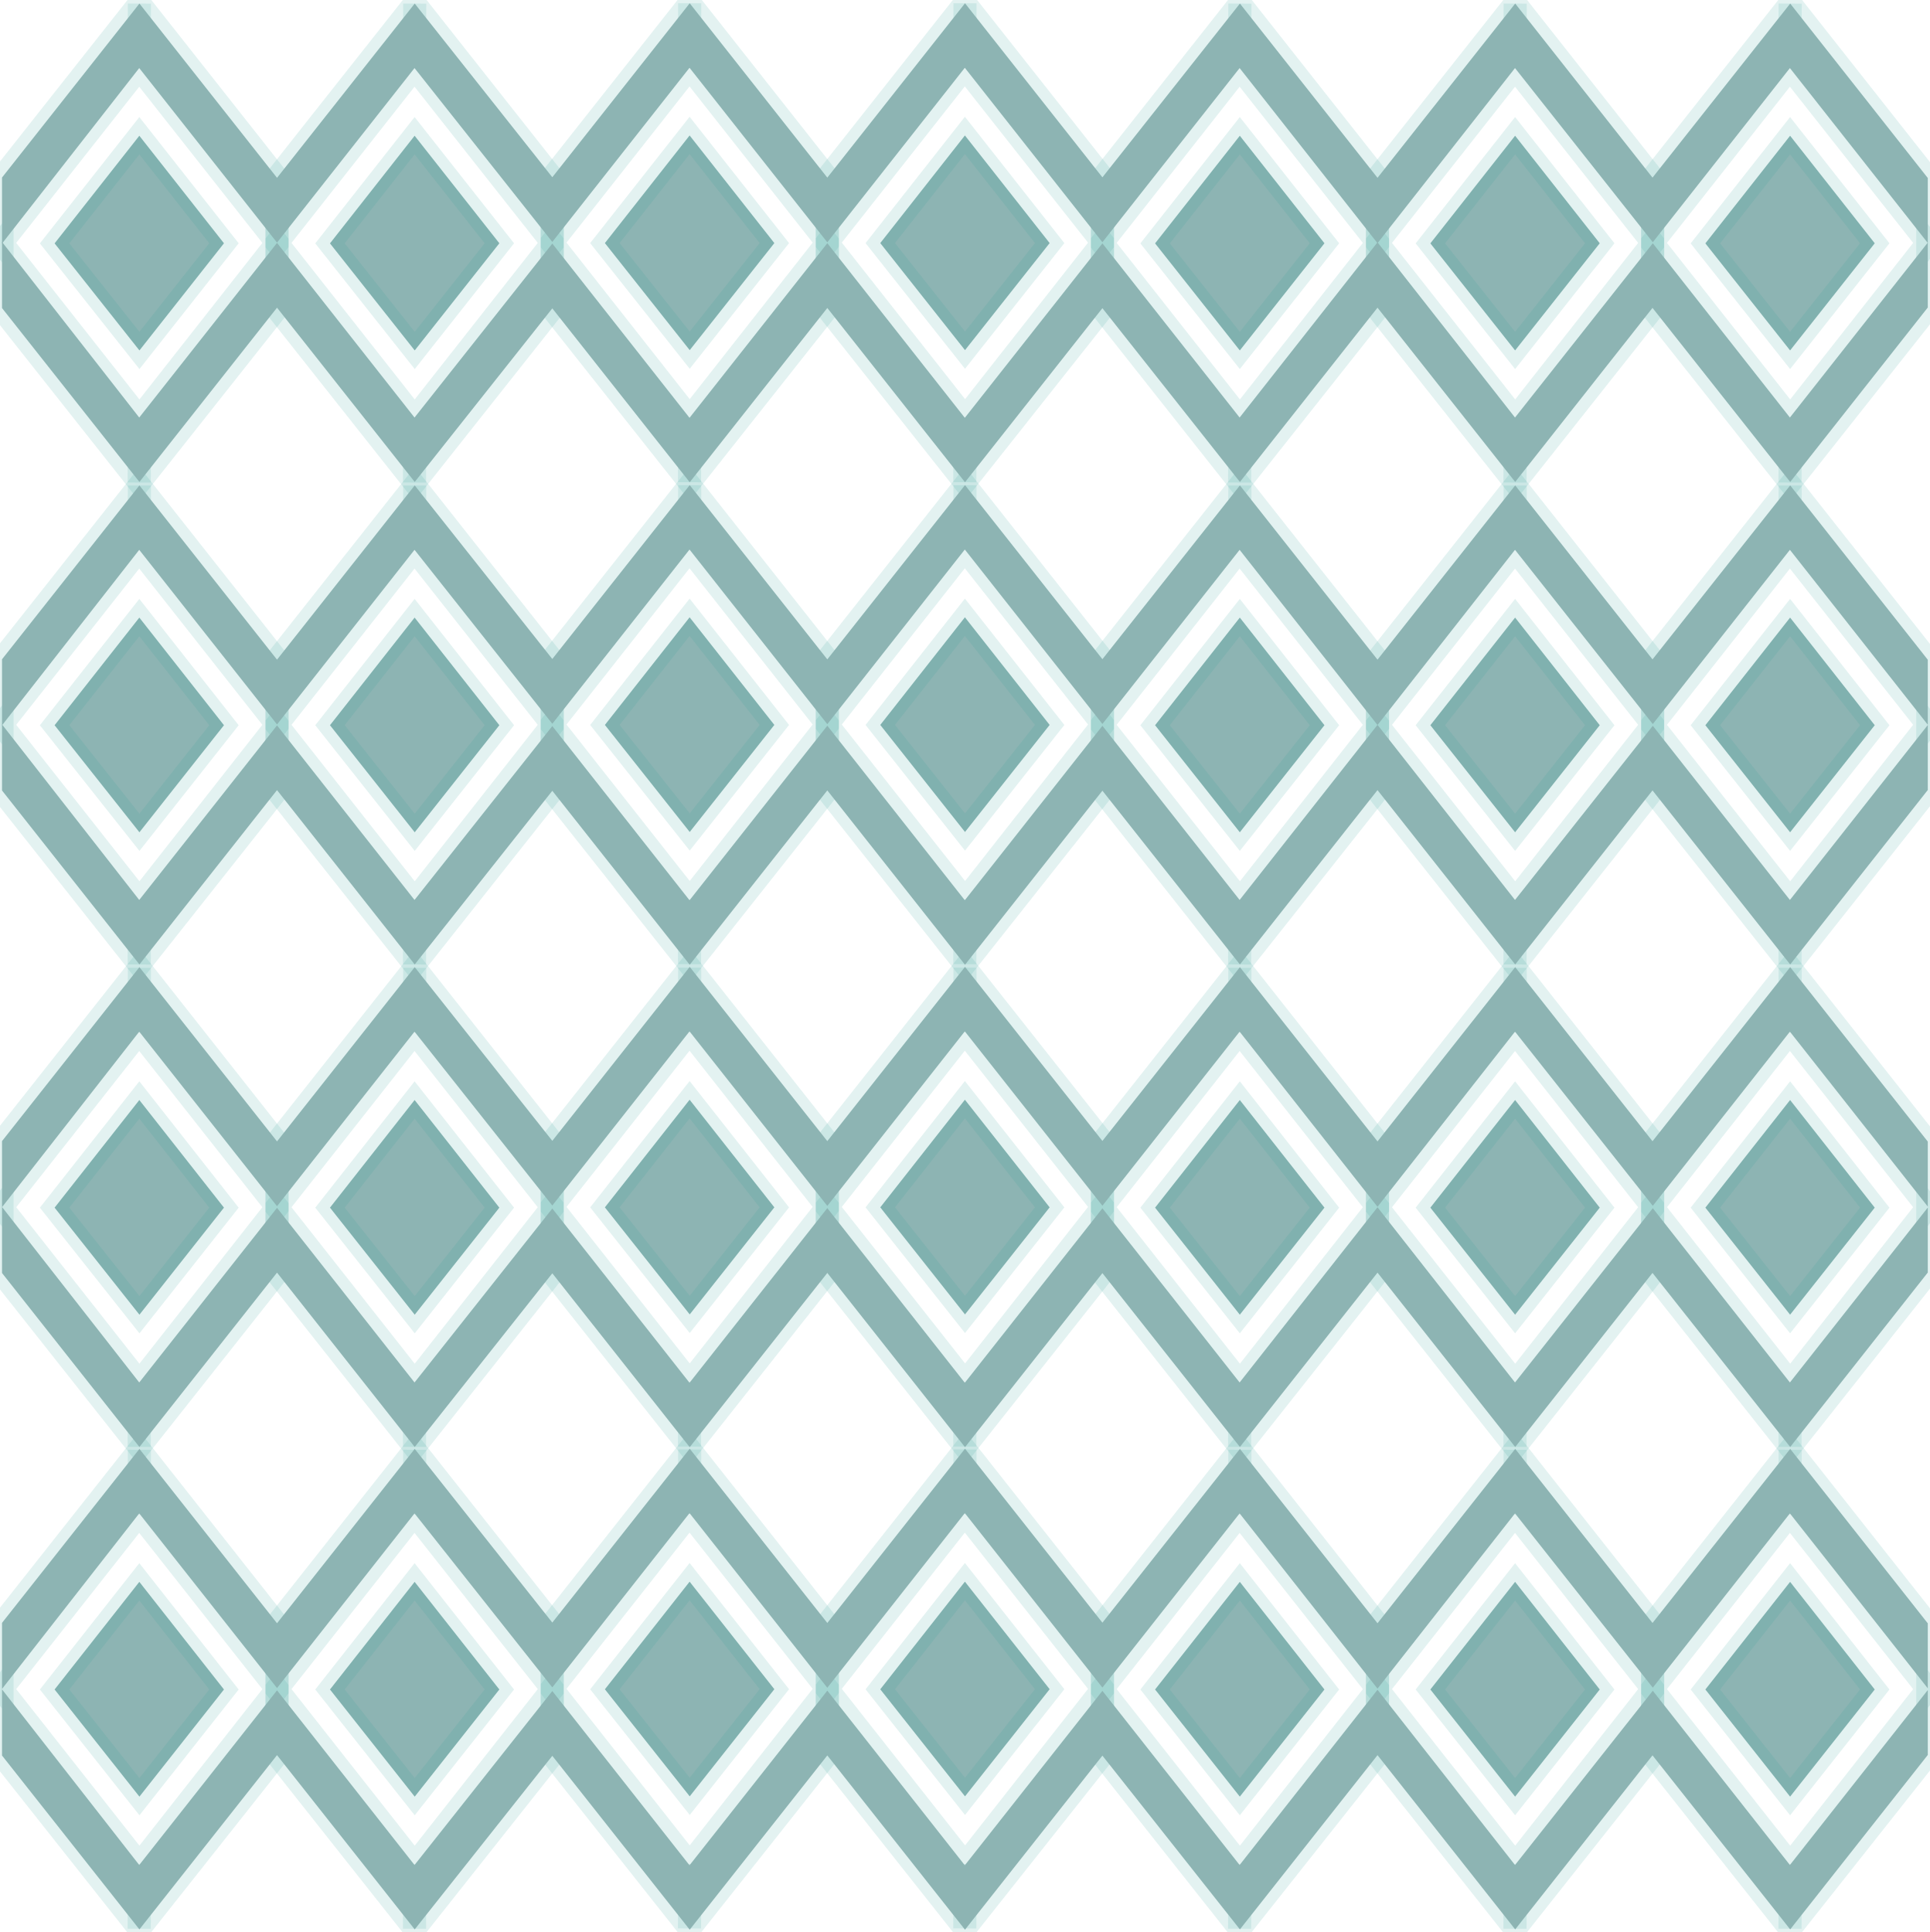
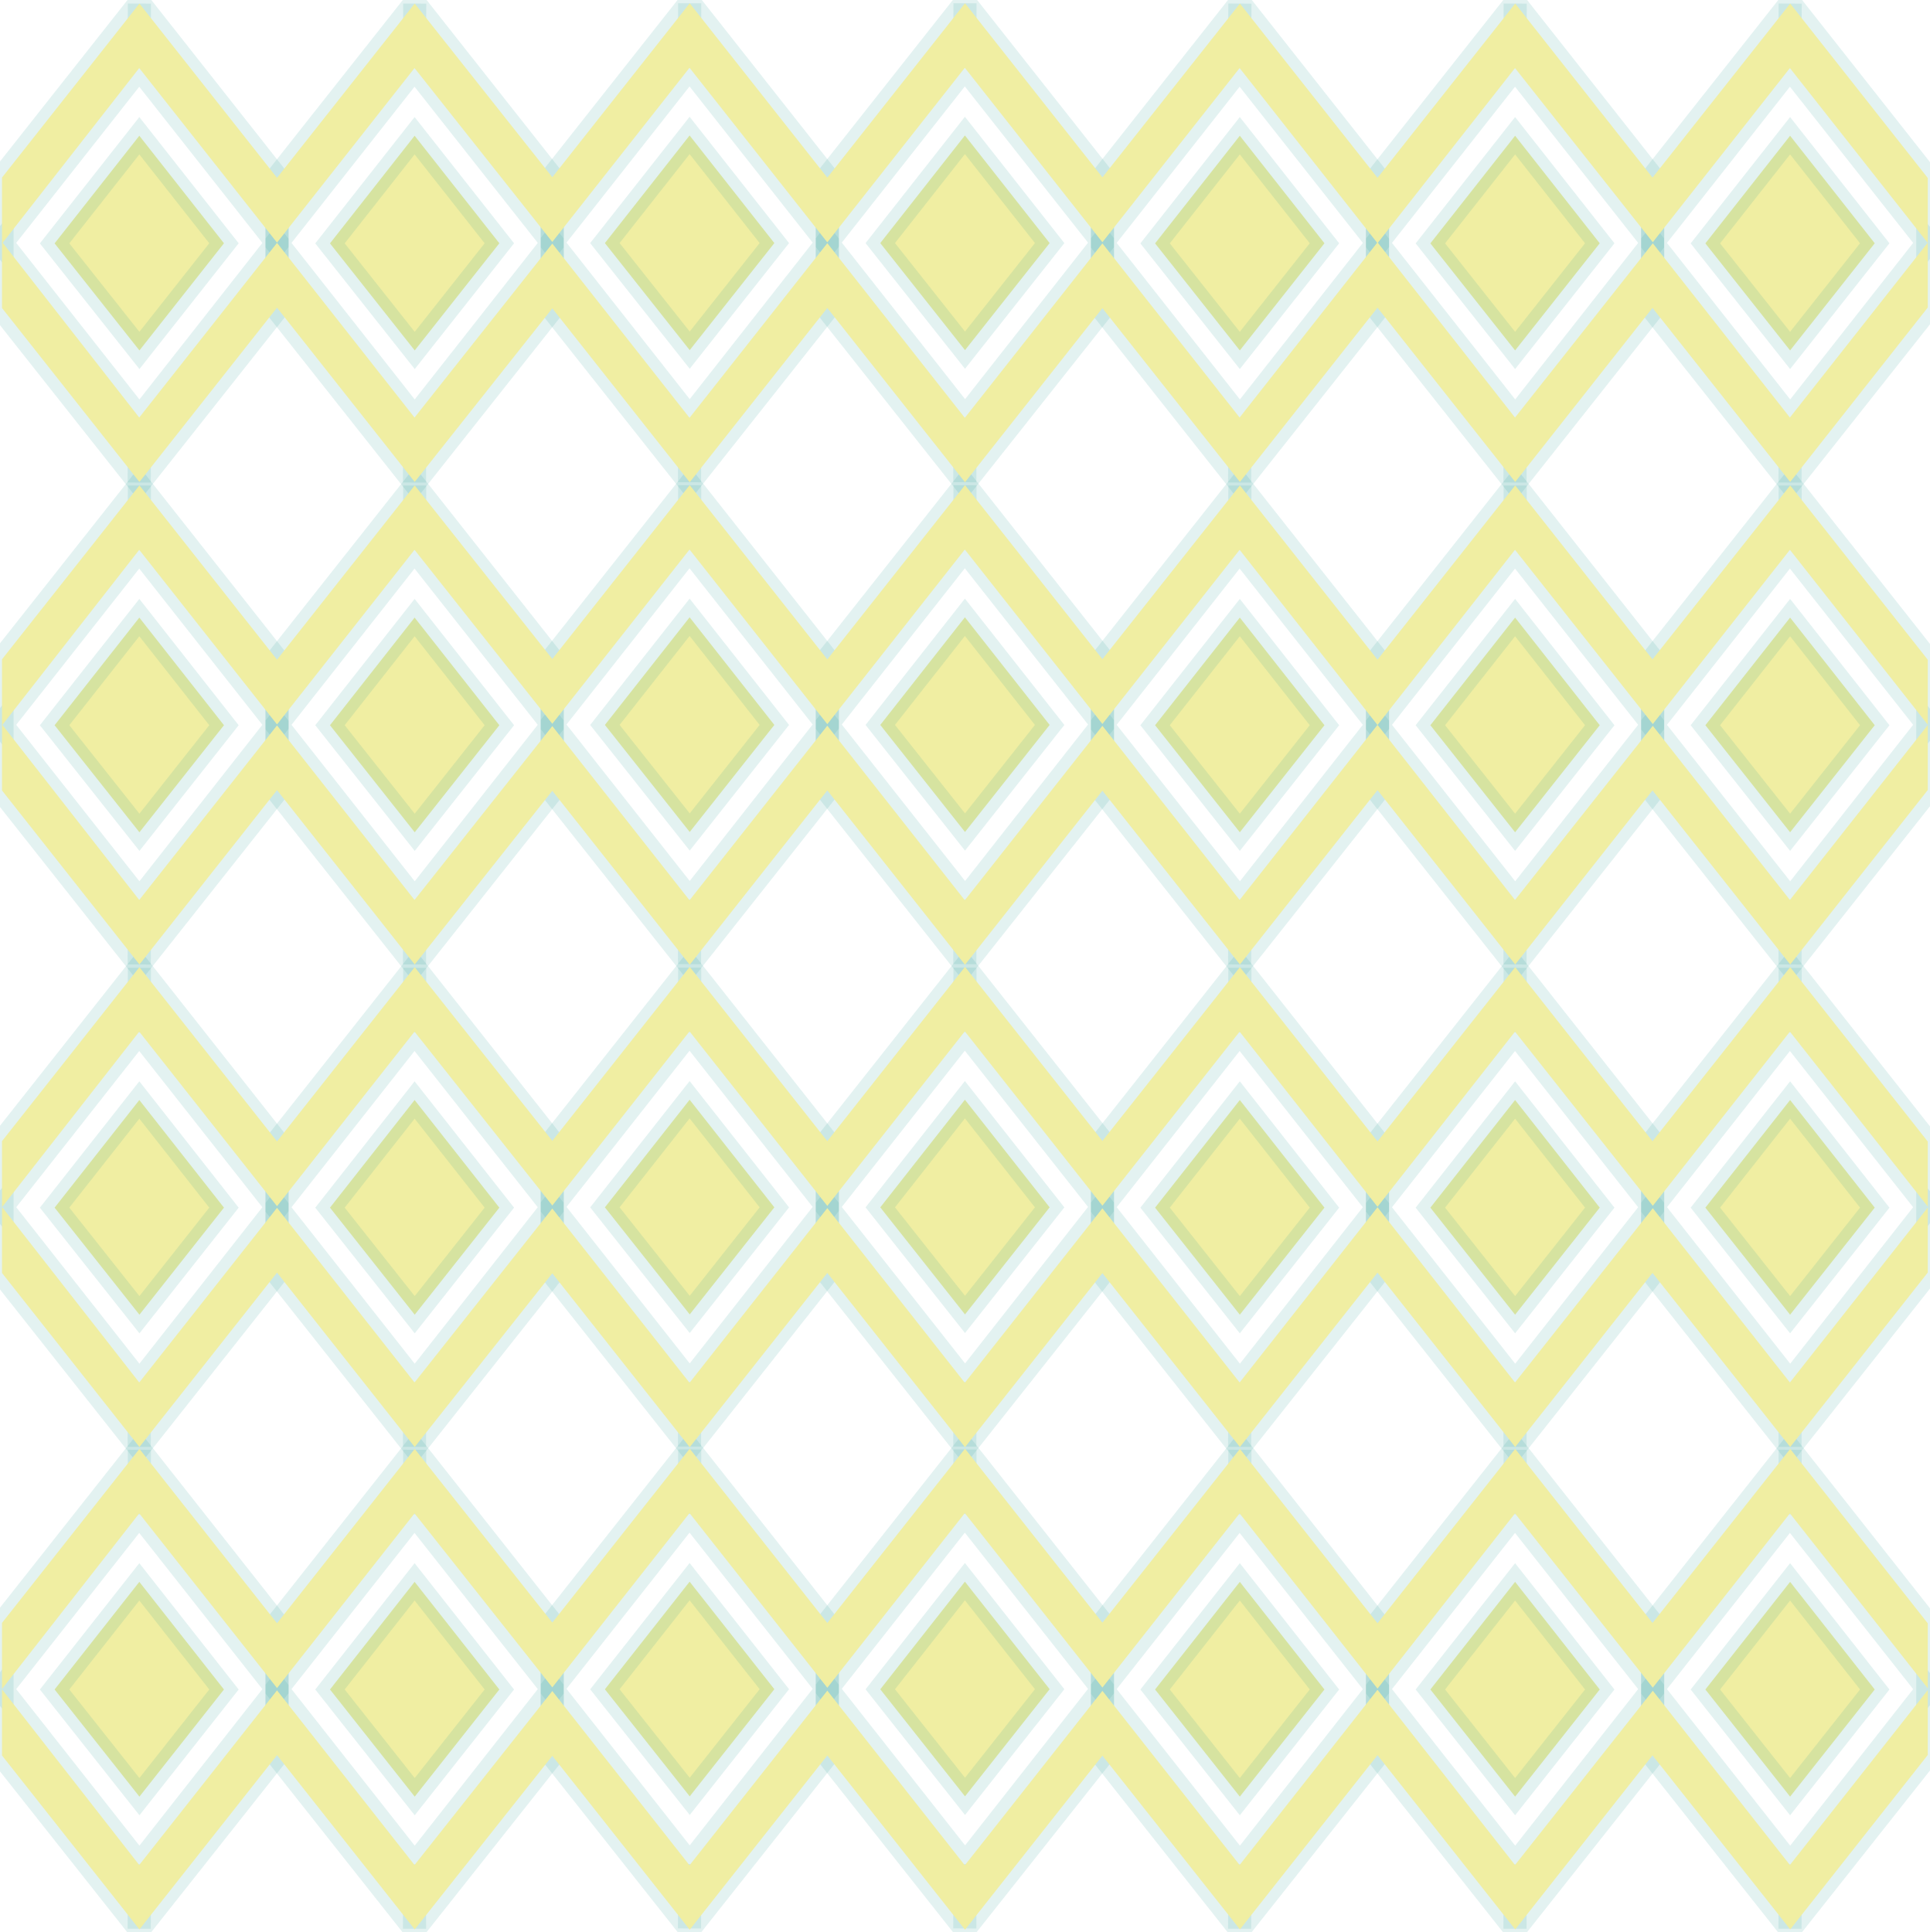
<svg xmlns="http://www.w3.org/2000/svg" xml:space="preserve" width="200.423mm" height="200.683mm" version="1.1" style="shape-rendering:geometricPrecision; text-rendering:geometricPrecision; image-rendering:optimizeQuality; fill-rule:evenodd; clip-rule:evenodd" viewBox="0 0 20042 20068">
  <defs>
    <style type="text/css">
   
    .str0 {stroke:#349F9A;stroke-width:240; stroke-opacity: 0.133}
    .fil0 {fill:none}
-     .fil1 {fill:#8DB4B3}
+     .fil1 {fill:#F0EEA2}
   
  </style>
  </defs>
  <g id="Layer_x0020_1">
    <g id="_453685432">
      <g>
        <g>
          <g>
            <polygon class="fil0 str0" points="21,3211 1446,5012 2877,3204 2877,1849 1448,37 21,1844 " />
            <polygon class="fil0 str0" points="1448,4343 21,2530 21,2516 1446,707 2877,2522 2877,2524 " />
            <polygon class="fil1 str0" points="567,2528 1448,3640 2326,2527 1447,1410 " />
            <g>
              <line class="fil0 str0" x1="1448" y1="37" x2="1446" y2="707" />
              <line class="fil0 str0" x1="1448" y1="4343" x2="1446" y2="5012" />
            </g>
          </g>
          <g>
            <polygon class="fil0 str0" points="2877,3207 4305,5012 5734,3208 5734,1845 4307,37 2877,1847 " />
            <polygon class="fil0 str0" points="4307,4343 2877,2526 2877,2520 4305,707 5734,2518 5734,2528 " />
            <polygon class="fil1 str0" points="3427,2528 4307,3640 5186,2527 4306,1410 " />
            <g>
              <line class="fil0 str0" x1="4307" y1="37" x2="4305" y2="707" />
              <line class="fil0 str0" x1="4307" y1="4343" x2="4305" y2="5012" />
            </g>
          </g>
        </g>
        <g>
          <g>
            <polygon class="fil0 str0" points="11450,3211 12874,5012 14306,3204 14306,1849 12877,37 11450,1844 " />
            <polygon class="fil0 str0" points="12877,4343 11450,2530 11450,2516 12874,707 14306,2522 14306,2524 " />
            <polygon class="fil1 str0" points="11996,2528 12876,3640 13755,2527 12876,1410 " />
            <g>
              <line class="fil0 str0" x1="12877" y1="37" x2="12874" y2="707" />
              <line class="fil0 str0" x1="12877" y1="4343" x2="12874" y2="5012" />
            </g>
          </g>
          <g>
            <polygon class="fil0 str0" points="14306,3207 15734,5012 17162,3208 17162,1845 15736,37 14306,1847 " />
            <polygon class="fil0 str0" points="15736,4343 14306,2526 14306,2520 15734,707 17162,2518 17162,2528 " />
            <polygon class="fil1 str0" points="14855,2528 15735,3640 16614,2527 15735,1410 " />
            <g>
              <line class="fil0 str0" x1="15736" y1="37" x2="15734" y2="707" />
              <line class="fil0 str0" x1="15736" y1="4343" x2="15734" y2="5012" />
            </g>
          </g>
        </g>
        <g>
          <g>
            <polygon class="fil0 str0" points="5736,3208 7161,5009 8592,3201 8592,1846 7163,34 5736,1841 " />
            <polygon class="fil0 str0" points="7163,4340 5736,2527 5736,2513 7161,704 8592,2519 8592,2521 " />
            <polygon class="fil1 str0" points="6282,2525 7163,3637 8042,2525 7162,1407 " />
            <g>
              <line class="fil0 str0" x1="7163" y1="34" x2="7161" y2="704" />
              <line class="fil0 str0" x1="7163" y1="4340" x2="7161" y2="5009" />
            </g>
          </g>
          <g>
            <polygon class="fil0 str0" points="8592,3204 10020,5009 11449,3205 11449,1842 10022,34 8592,1845 " />
            <polygon class="fil0 str0" points="10023,4340 8592,2523 8592,2517 10020,704 11449,2516 11449,2525 " />
            <polygon class="fil1 str0" points="9142,2525 10022,3637 10901,2525 10021,1407 " />
            <g>
              <line class="fil0 str0" x1="10022" y1="34" x2="10020" y2="704" />
              <line class="fil0 str0" x1="10023" y1="4340" x2="10020" y2="5009" />
            </g>
          </g>
        </g>
        <g>
          <polygon class="fil0 str0" points="17165,3211 18590,5012 20021,3204 20021,1849 18592,37 17165,1844 " />
          <polygon class="fil0 str0" points="18592,4343 17165,2530 17165,2516 18589,707 20021,2522 20021,2524 " />
          <polygon class="fil1 str0" points="17711,2528 18591,3640 19470,2527 18591,1410 " />
          <g>
            <line class="fil0 str0" x1="18592" y1="37" x2="18589" y2="707" />
            <line class="fil0 str0" x1="18592" y1="4343" x2="18590" y2="5012" />
          </g>
        </g>
      </g>
      <g>
        <g>
          <g>
            <polygon class="fil0 str0" points="21,13227 1446,15029 2877,13220 2877,11865 1448,10053 21,11860 " />
            <polygon class="fil0 str0" points="1448,14359 21,12546 21,12533 1446,10723 2877,12539 2877,12540 " />
            <polygon class="fil1 str0" points="567,12544 1448,13656 2326,12544 1447,11426 " />
            <g>
              <line class="fil0 str0" x1="1448" y1="10053" x2="1446" y2="10723" />
              <line class="fil0 str0" x1="1448" y1="14359" x2="1446" y2="15029" />
            </g>
          </g>
          <g>
            <polygon class="fil0 str0" points="2877,13223 4305,15029 5734,13224 5734,11861 4307,10053 2877,11864 " />
            <polygon class="fil0 str0" points="4307,14359 2877,12543 2877,12537 4305,10723 5734,12535 5734,12544 " />
            <polygon class="fil1 str0" points="3427,12544 4307,13656 5186,12544 4306,11426 " />
            <g>
              <line class="fil0 str0" x1="4307" y1="10053" x2="4305" y2="10723" />
              <line class="fil0 str0" x1="4307" y1="14359" x2="4305" y2="15029" />
            </g>
          </g>
        </g>
        <g>
          <g>
            <polygon class="fil0 str0" points="11450,13227 12874,15029 14306,13220 14306,11865 12877,10053 11450,11860 " />
            <polygon class="fil0 str0" points="12877,14359 11450,12546 11450,12533 12874,10723 14306,12539 14306,12540 " />
            <polygon class="fil1 str0" points="11996,12544 12876,13656 13755,12544 12876,11426 " />
            <g>
              <line class="fil0 str0" x1="12877" y1="10053" x2="12874" y2="10723" />
              <line class="fil0 str0" x1="12877" y1="14359" x2="12874" y2="15029" />
            </g>
          </g>
          <g>
            <polygon class="fil0 str0" points="14306,13223 15734,15029 17162,13224 17162,11861 15736,10053 14306,11864 " />
            <polygon class="fil0 str0" points="15736,14359 14306,12543 14306,12537 15734,10723 17162,12535 17162,12544 " />
            <polygon class="fil1 str0" points="14855,12544 15735,13656 16614,12544 15735,11426 " />
            <g>
              <line class="fil0 str0" x1="15736" y1="10053" x2="15734" y2="10723" />
              <line class="fil0 str0" x1="15736" y1="14359" x2="15734" y2="15029" />
            </g>
          </g>
        </g>
        <g>
          <g>
            <polygon class="fil0 str0" points="5736,13224 7161,15026 8592,13217 8592,11862 7163,10051 5736,11857 " />
            <polygon class="fil0 str0" points="7163,14356 5736,12543 5736,12530 7161,10720 8592,12536 8592,12537 " />
            <polygon class="fil1 str0" points="6282,12541 7163,13653 8042,12541 7162,11423 " />
            <g>
              <line class="fil0 str0" x1="7163" y1="10051" x2="7161" y2="10720" />
              <line class="fil0 str0" x1="7163" y1="14356" x2="7161" y2="15026" />
            </g>
          </g>
          <g>
            <polygon class="fil0 str0" points="8592,13221 10020,15026 11449,13221 11449,11858 10022,10051 8592,11861 " />
            <polygon class="fil0 str0" points="10023,14356 8592,12540 8592,12534 10020,10720 11449,12532 11449,12541 " />
            <polygon class="fil1 str0" points="9142,12541 10022,13653 10901,12541 10021,11423 " />
            <g>
              <line class="fil0 str0" x1="10022" y1="10051" x2="10020" y2="10720" />
              <line class="fil0 str0" x1="10023" y1="14356" x2="10020" y2="15026" />
            </g>
          </g>
        </g>
        <g>
          <polygon class="fil0 str0" points="17165,13227 18590,15029 20021,13220 20021,11865 18592,10053 17165,11860 " />
          <polygon class="fil0 str0" points="18592,14359 17165,12546 17165,12533 18589,10723 20021,12539 20021,12540 " />
          <polygon class="fil1 str0" points="17711,12544 18591,13656 19470,12544 18591,11426 " />
          <g>
            <line class="fil0 str0" x1="18592" y1="10053" x2="18589" y2="10723" />
            <line class="fil0 str0" x1="18592" y1="14359" x2="18590" y2="15029" />
          </g>
        </g>
      </g>
      <g>
        <g>
          <g>
            <polygon class="fil0 str0" points="21,8216 1446,10018 2877,8210 2877,6854 1448,5043 21,6849 " />
            <polygon class="fil0 str0" points="1448,9348 21,7536 21,7522 1446,5712 2877,7528 2877,7529 " />
            <polygon class="fil1 str0" points="567,7533 1448,8645 2326,7533 1447,6415 " />
            <g>
              <line class="fil0 str0" x1="1448" y1="5043" x2="1446" y2="5712" />
              <line class="fil0 str0" x1="1448" y1="9348" x2="1446" y2="10018" />
            </g>
          </g>
          <g>
            <polygon class="fil0 str0" points="2877,8213 4305,10018 5734,8213 5734,6851 4307,5043 2877,6853 " />
            <polygon class="fil0 str0" points="4307,9348 2877,7532 2877,7526 4305,5712 5734,7524 5734,7533 " />
            <polygon class="fil1 str0" points="3427,7533 4307,8645 5186,7533 4306,6415 " />
            <g>
              <line class="fil0 str0" x1="4307" y1="5043" x2="4305" y2="5712" />
              <line class="fil0 str0" x1="4307" y1="9348" x2="4305" y2="10018" />
            </g>
          </g>
        </g>
        <g>
          <g>
            <polygon class="fil0 str0" points="11450,8216 12874,10018 14306,8210 14306,6854 12877,5043 11450,6849 " />
            <polygon class="fil0 str0" points="12877,9348 11450,7536 11450,7522 12874,5712 14306,7528 14306,7529 " />
            <polygon class="fil1 str0" points="11996,7533 12876,8645 13755,7533 12876,6415 " />
            <g>
              <line class="fil0 str0" x1="12877" y1="5043" x2="12874" y2="5712" />
              <line class="fil0 str0" x1="12877" y1="9348" x2="12874" y2="10018" />
            </g>
          </g>
          <g>
            <polygon class="fil0 str0" points="14306,8213 15734,10018 17162,8213 17162,6851 15736,5043 14306,6853 " />
            <polygon class="fil0 str0" points="15736,9348 14306,7532 14306,7526 15734,5712 17162,7524 17162,7533 " />
            <polygon class="fil1 str0" points="14855,7533 15735,8645 16614,7533 15735,6415 " />
            <g>
              <line class="fil0 str0" x1="15736" y1="5043" x2="15734" y2="5712" />
              <line class="fil0 str0" x1="15736" y1="9348" x2="15734" y2="10018" />
            </g>
          </g>
        </g>
        <g>
          <g>
            <polygon class="fil0 str0" points="5736,8214 7161,10015 8592,8207 8592,6852 7163,5040 5736,6846 " />
            <polygon class="fil0 str0" points="7163,9345 5736,7533 5736,7519 7161,5709 8592,7525 8592,7526 " />
            <polygon class="fil1 str0" points="6282,7530 7163,8642 8042,7530 7162,6412 " />
            <g>
              <line class="fil0 str0" x1="7163" y1="5040" x2="7161" y2="5709" />
              <line class="fil0 str0" x1="7163" y1="9345" x2="7161" y2="10015" />
            </g>
          </g>
          <g>
            <polygon class="fil0 str0" points="8592,8210 10020,10015 11449,8210 11449,6848 10022,5040 8592,6850 " />
            <polygon class="fil0 str0" points="10023,9345 8592,7529 8592,7523 10020,5709 11449,7521 11449,7530 " />
            <polygon class="fil1 str0" points="9142,7530 10022,8642 10901,7530 10021,6412 " />
            <g>
              <line class="fil0 str0" x1="10022" y1="5040" x2="10020" y2="5709" />
              <line class="fil0 str0" x1="10023" y1="9345" x2="10020" y2="10015" />
            </g>
          </g>
        </g>
        <g>
          <polygon class="fil0 str0" points="17165,8216 18590,10018 20021,8210 20021,6854 18592,5043 17165,6849 " />
          <polygon class="fil0 str0" points="18592,9348 17165,7536 17165,7522 18589,5712 20021,7528 20021,7529 " />
          <polygon class="fil1 str0" points="17711,7533 18591,8645 19470,7533 18591,6415 " />
          <g>
            <line class="fil0 str0" x1="18592" y1="5043" x2="18589" y2="5712" />
            <line class="fil0 str0" x1="18592" y1="9348" x2="18590" y2="10018" />
          </g>
        </g>
      </g>
      <g>
        <g>
          <g>
            <polygon class="fil0 str0" points="21,18233 1446,20034 2877,18226 2877,16871 1448,15059 21,16866 " />
            <polygon class="fil0 str0" points="1448,19365 21,17552 21,17538 1446,15729 2877,17544 2877,17546 " />
            <polygon class="fil1 str0" points="567,17549 1448,18662 2326,17549 1447,16431 " />
            <g>
              <line class="fil0 str0" x1="1448" y1="15059" x2="1446" y2="15729" />
              <line class="fil0 str0" x1="1448" y1="19365" x2="1446" y2="20034" />
            </g>
          </g>
          <g>
            <polygon class="fil0 str0" points="2877,18229 4305,20034 5734,18230 5734,16867 4307,15059 2877,16869 " />
            <polygon class="fil0 str0" points="4307,19365 2877,17548 2877,17542 4305,15729 5734,17540 5734,17550 " />
            <polygon class="fil1 str0" points="3427,17549 4307,18662 5186,17549 4306,16431 " />
            <g>
              <line class="fil0 str0" x1="4307" y1="15059" x2="4305" y2="15729" />
              <line class="fil0 str0" x1="4307" y1="19365" x2="4305" y2="20034" />
            </g>
          </g>
        </g>
        <g>
          <g>
            <polygon class="fil0 str0" points="11450,18233 12874,20034 14306,18226 14306,16871 12877,15059 11450,16866 " />
            <polygon class="fil0 str0" points="12877,19365 11450,17552 11450,17538 12874,15729 14306,17544 14306,17546 " />
            <polygon class="fil1 str0" points="11996,17549 12876,18662 13755,17549 12876,16431 " />
            <g>
              <line class="fil0 str0" x1="12877" y1="15059" x2="12874" y2="15729" />
              <line class="fil0 str0" x1="12877" y1="19365" x2="12874" y2="20034" />
            </g>
          </g>
          <g>
            <polygon class="fil0 str0" points="14306,18229 15734,20034 17162,18230 17162,16867 15736,15059 14306,16869 " />
            <polygon class="fil0 str0" points="15736,19365 14306,17548 14306,17542 15734,15729 17162,17540 17162,17550 " />
            <polygon class="fil1 str0" points="14855,17549 15735,18662 16614,17549 15735,16431 " />
            <g>
              <line class="fil0 str0" x1="15736" y1="15059" x2="15734" y2="15729" />
              <line class="fil0 str0" x1="15736" y1="19365" x2="15734" y2="20034" />
            </g>
          </g>
        </g>
        <g>
          <g>
            <polygon class="fil0 str0" points="5736,18230 7161,20031 8592,18223 8592,16868 7163,15056 5736,16863 " />
            <polygon class="fil0 str0" points="7163,19362 5736,17549 5736,17535 7161,15726 8592,17541 8592,17543 " />
            <polygon class="fil1 str0" points="6282,17547 7163,18659 8042,17546 7162,16429 " />
            <g>
              <line class="fil0 str0" x1="7163" y1="15056" x2="7161" y2="15726" />
              <line class="fil0 str0" x1="7163" y1="19362" x2="7161" y2="20031" />
            </g>
          </g>
          <g>
            <polygon class="fil0 str0" points="8592,18226 10020,20031 11449,18227 11449,16864 10022,15056 8592,16867 " />
            <polygon class="fil0 str0" points="10023,19362 8592,17545 8592,17539 10020,15726 11449,17538 11449,17547 " />
            <polygon class="fil1 str0" points="9142,17547 10022,18659 10901,17546 10021,16429 " />
            <g>
              <line class="fil0 str0" x1="10022" y1="15056" x2="10020" y2="15726" />
              <line class="fil0 str0" x1="10023" y1="19362" x2="10020" y2="20031" />
            </g>
          </g>
        </g>
        <g>
          <polygon class="fil0 str0" points="17165,18233 18590,20034 20021,18226 20021,16871 18592,15059 17165,16866 " />
          <polygon class="fil0 str0" points="18592,19365 17165,17552 17165,17538 18589,15729 20021,17544 20021,17546 " />
          <polygon class="fil1 str0" points="17711,17549 18591,18662 19470,17549 18591,16431 " />
          <g>
            <line class="fil0 str0" x1="18592" y1="15059" x2="18589" y2="15729" />
            <line class="fil0 str0" x1="18592" y1="19365" x2="18590" y2="20034" />
          </g>
        </g>
      </g>
    </g>
    <polygon class="fil1" points="2877,1847 1448,37 21,1844 21,2530 1446,707 2877,2520 4305,707 5736,2513 7161,704 8592,2517 10020,704 11449,2516 12874,707 14306,2526 15734,707 17165,2516 18589,707 20021,2524 20021,1849 18592,37 17162,1845 15736,37 14306,1847 12877,37 11449,1842 10022,34 8592,1845 7163,34 5736,1841 4307,37 " />
    <polygon class="fil1" points="2877,3196 1448,5006 21,3200 21,2513 1446,4337 2877,2523 4305,4337 5736,2530 7161,4340 8592,2526 10020,4340 11449,2528 12874,4337 14306,2517 15734,4337 17165,2527 18589,4337 20021,2520 20021,3194 18592,5006 17162,3198 15736,5006 14306,3196 12877,5006 11449,3201 10022,5009 8592,3199 7163,5009 5736,3203 4307,5006 " />
    <polygon class="fil1" points="2877,8207 1448,10018 21,8211 21,7525 1446,9348 2877,7535 4305,9348 5736,7542 7161,9351 8592,7538 10020,9351 11449,7539 12874,9348 14306,7529 15734,9348 17165,7539 18589,9348 20021,7531 20021,8206 18592,10018 17162,8210 15736,10018 14306,8207 12877,10018 11449,8213 10022,10021 8592,8210 7163,10021 5736,8214 4307,10018 " />
    <polygon class="fil1" points="2877,13219 1448,15030 21,13223 21,12537 1446,14360 2877,12546 4305,14360 5736,12553 7161,14363 8592,12549 10020,14363 11449,12551 12874,14360 14306,12540 15734,14360 17165,12550 18589,14360 20021,12543 20021,13218 18592,15030 17162,13222 15736,15030 14306,13219 12877,15030 11449,13224 10022,15032 8592,13222 7163,15032 5736,13226 4307,15030 " />
    <polygon class="fil1" points="2877,18231 1448,20041 21,18235 21,17548 1446,19372 2877,17558 4305,19372 5736,17565 7161,19375 8592,17561 10020,19375 11449,17563 12874,19372 14306,17552 15734,19372 17165,17562 18589,19372 20021,17555 20021,18229 18592,20041 17162,18233 15736,20041 14306,18231 12877,20041 11449,18236 10022,20044 8592,18234 7163,20044 5736,18238 4307,20041 " />
    <polygon class="fil1" points="2877,6852 1448,5042 21,6848 21,7534 1446,5711 2877,7525 4305,5711 5736,7518 7161,5708 8592,7522 10020,5708 11449,7520 12874,5711 14306,7531 15734,5711 17165,7521 18589,5711 20021,7528 20021,6853 18592,5042 17162,6849 15736,5042 14306,6852 12877,5042 11449,6847 10022,5039 8592,6849 7163,5039 5736,6845 4307,5042 " />
    <polygon class="fil1" points="2877,11856 1448,10046 21,11853 21,12539 1446,10716 2877,12529 4305,10716 5736,12522 7161,10713 8592,12526 10020,10713 11449,12524 12874,10716 14306,12535 15734,10716 17165,12525 18589,10716 20021,12533 20021,11858 18592,10046 17162,11854 15736,10046 14306,11856 12877,10046 11449,11851 10022,10043 8592,11853 7163,10043 5736,11850 4307,10046 " />
    <polygon class="fil1" points="2877,16861 1448,15050 21,16857 21,17543 1446,15720 2877,17534 4305,15720 5736,17527 7161,15717 8592,17531 10020,15717 11449,17529 12874,15720 14306,17540 15734,15720 17165,17530 18589,15720 20021,17537 20021,16862 18592,15050 17162,16858 15736,15050 14306,16861 12877,15050 11449,16855 10022,15048 8592,16858 7163,15048 5736,16854 4307,15050 " />
  </g>
</svg>
